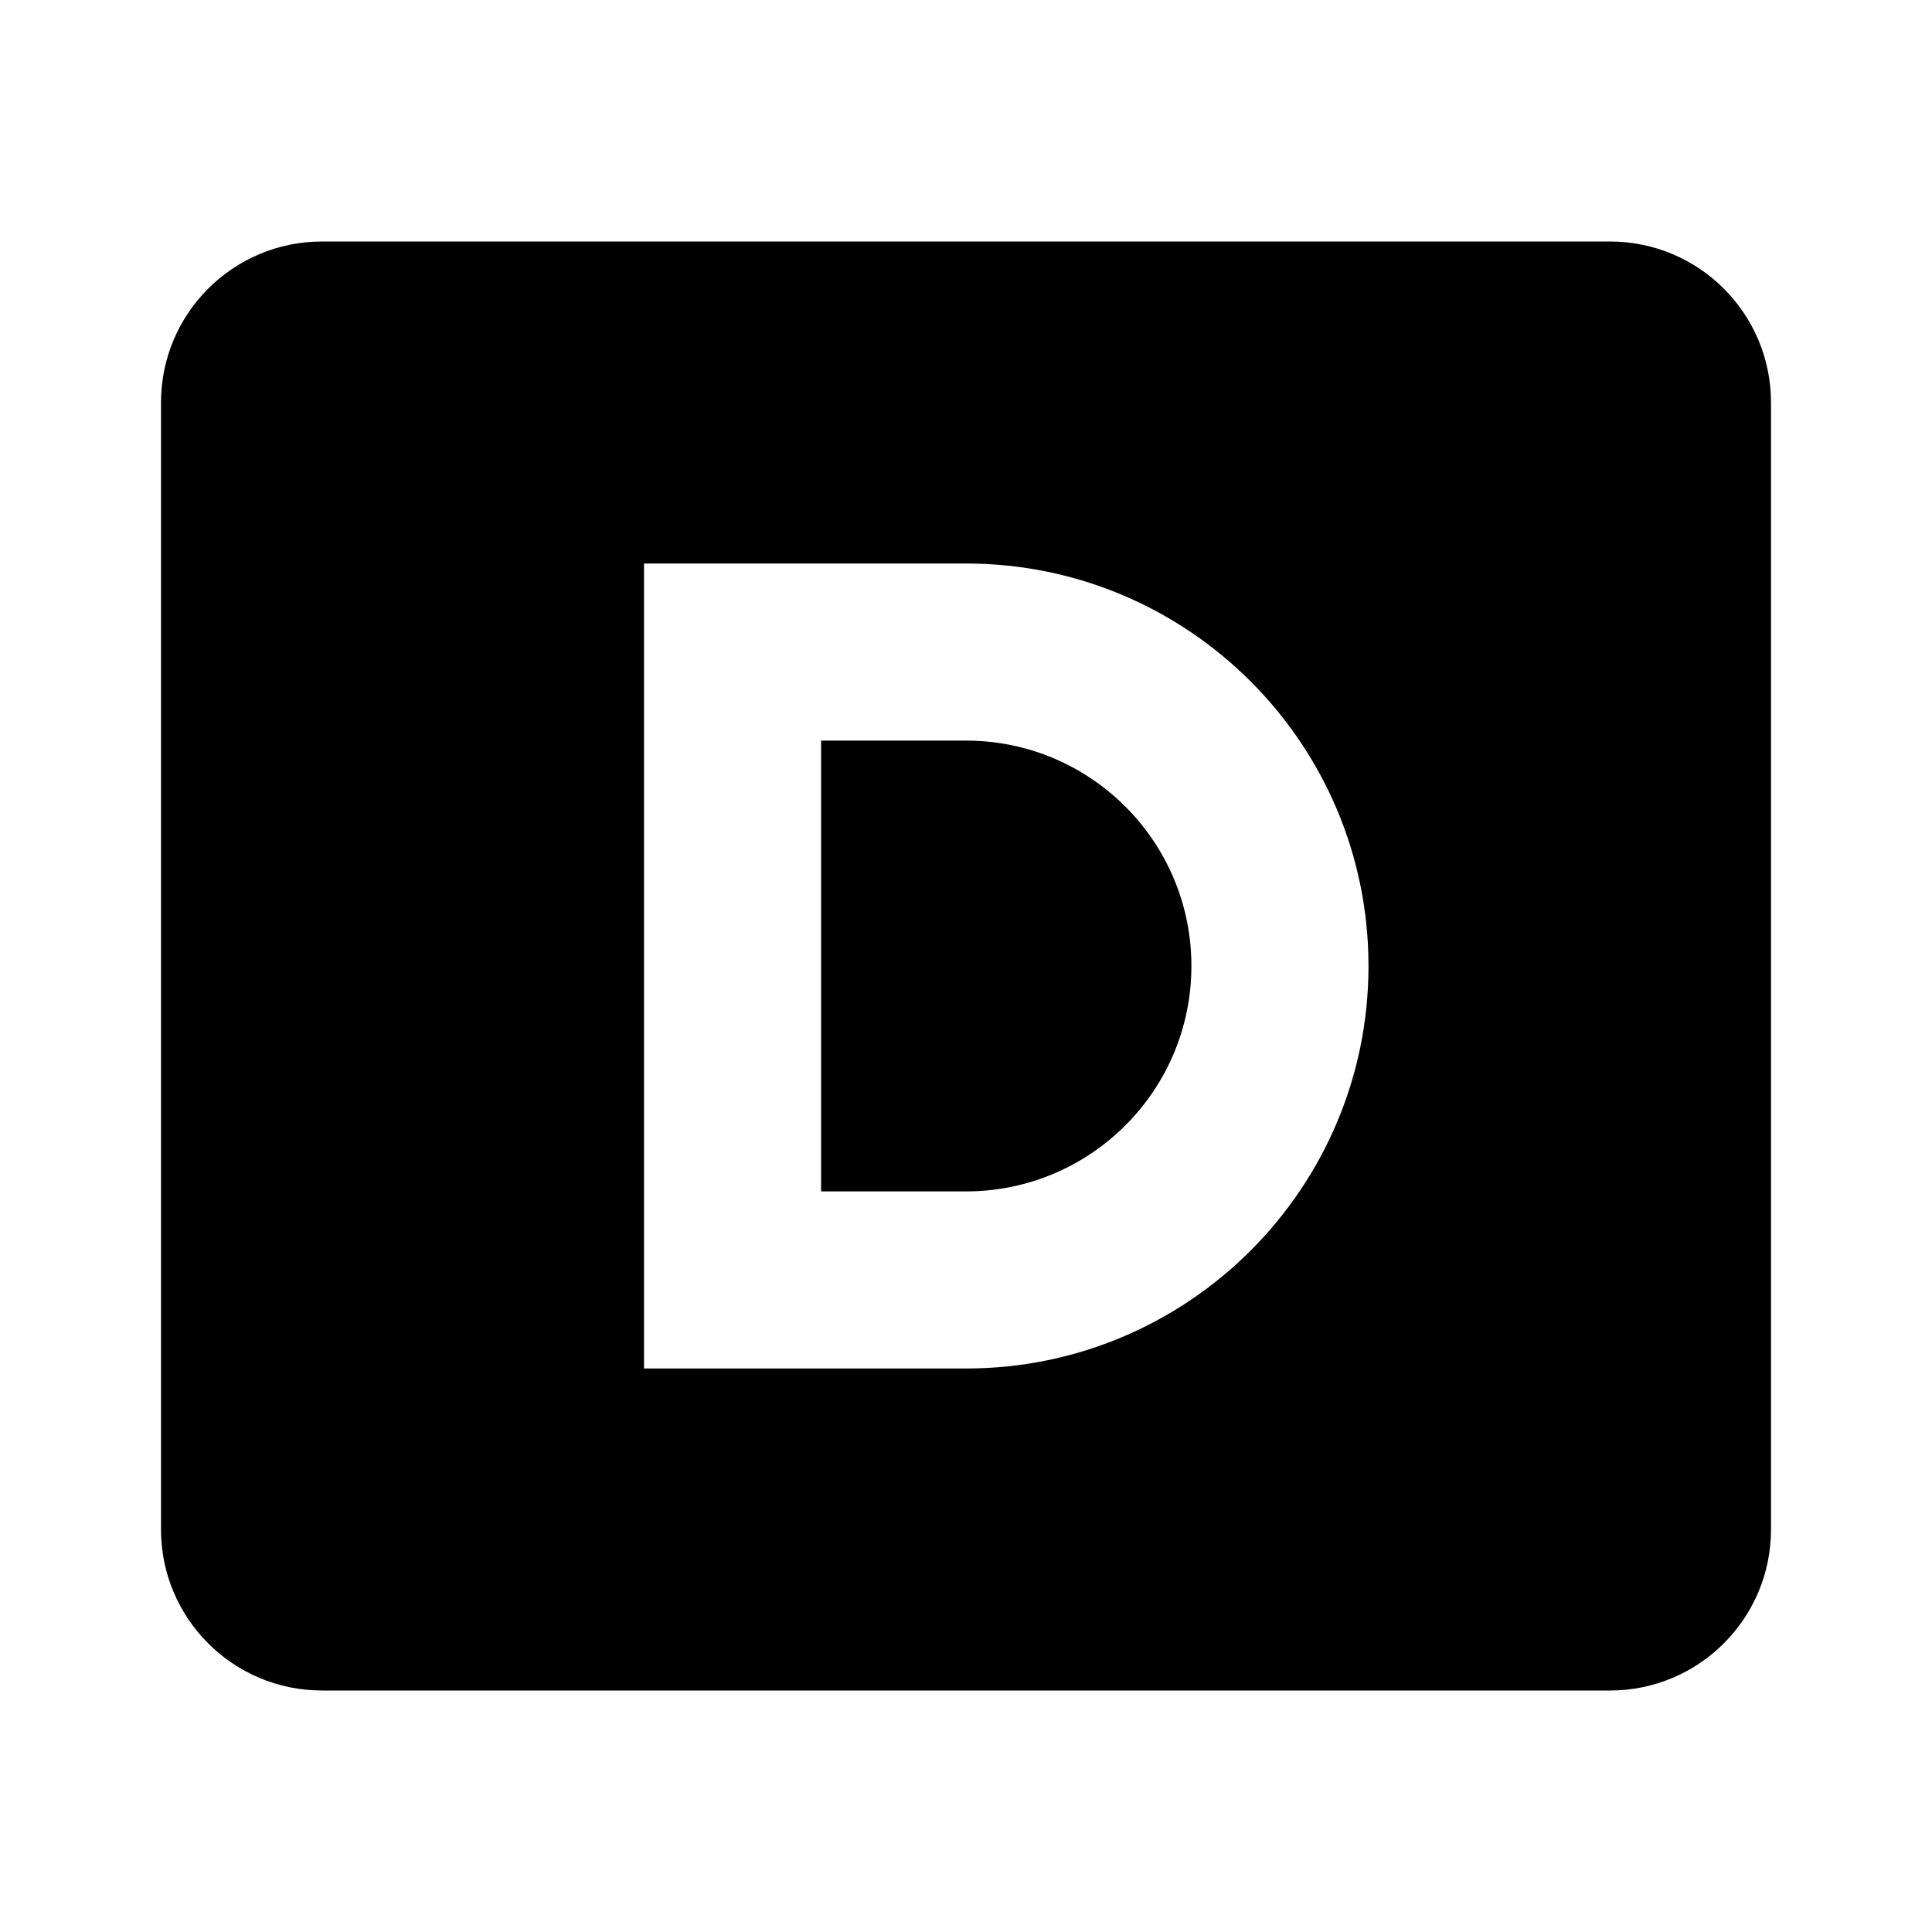
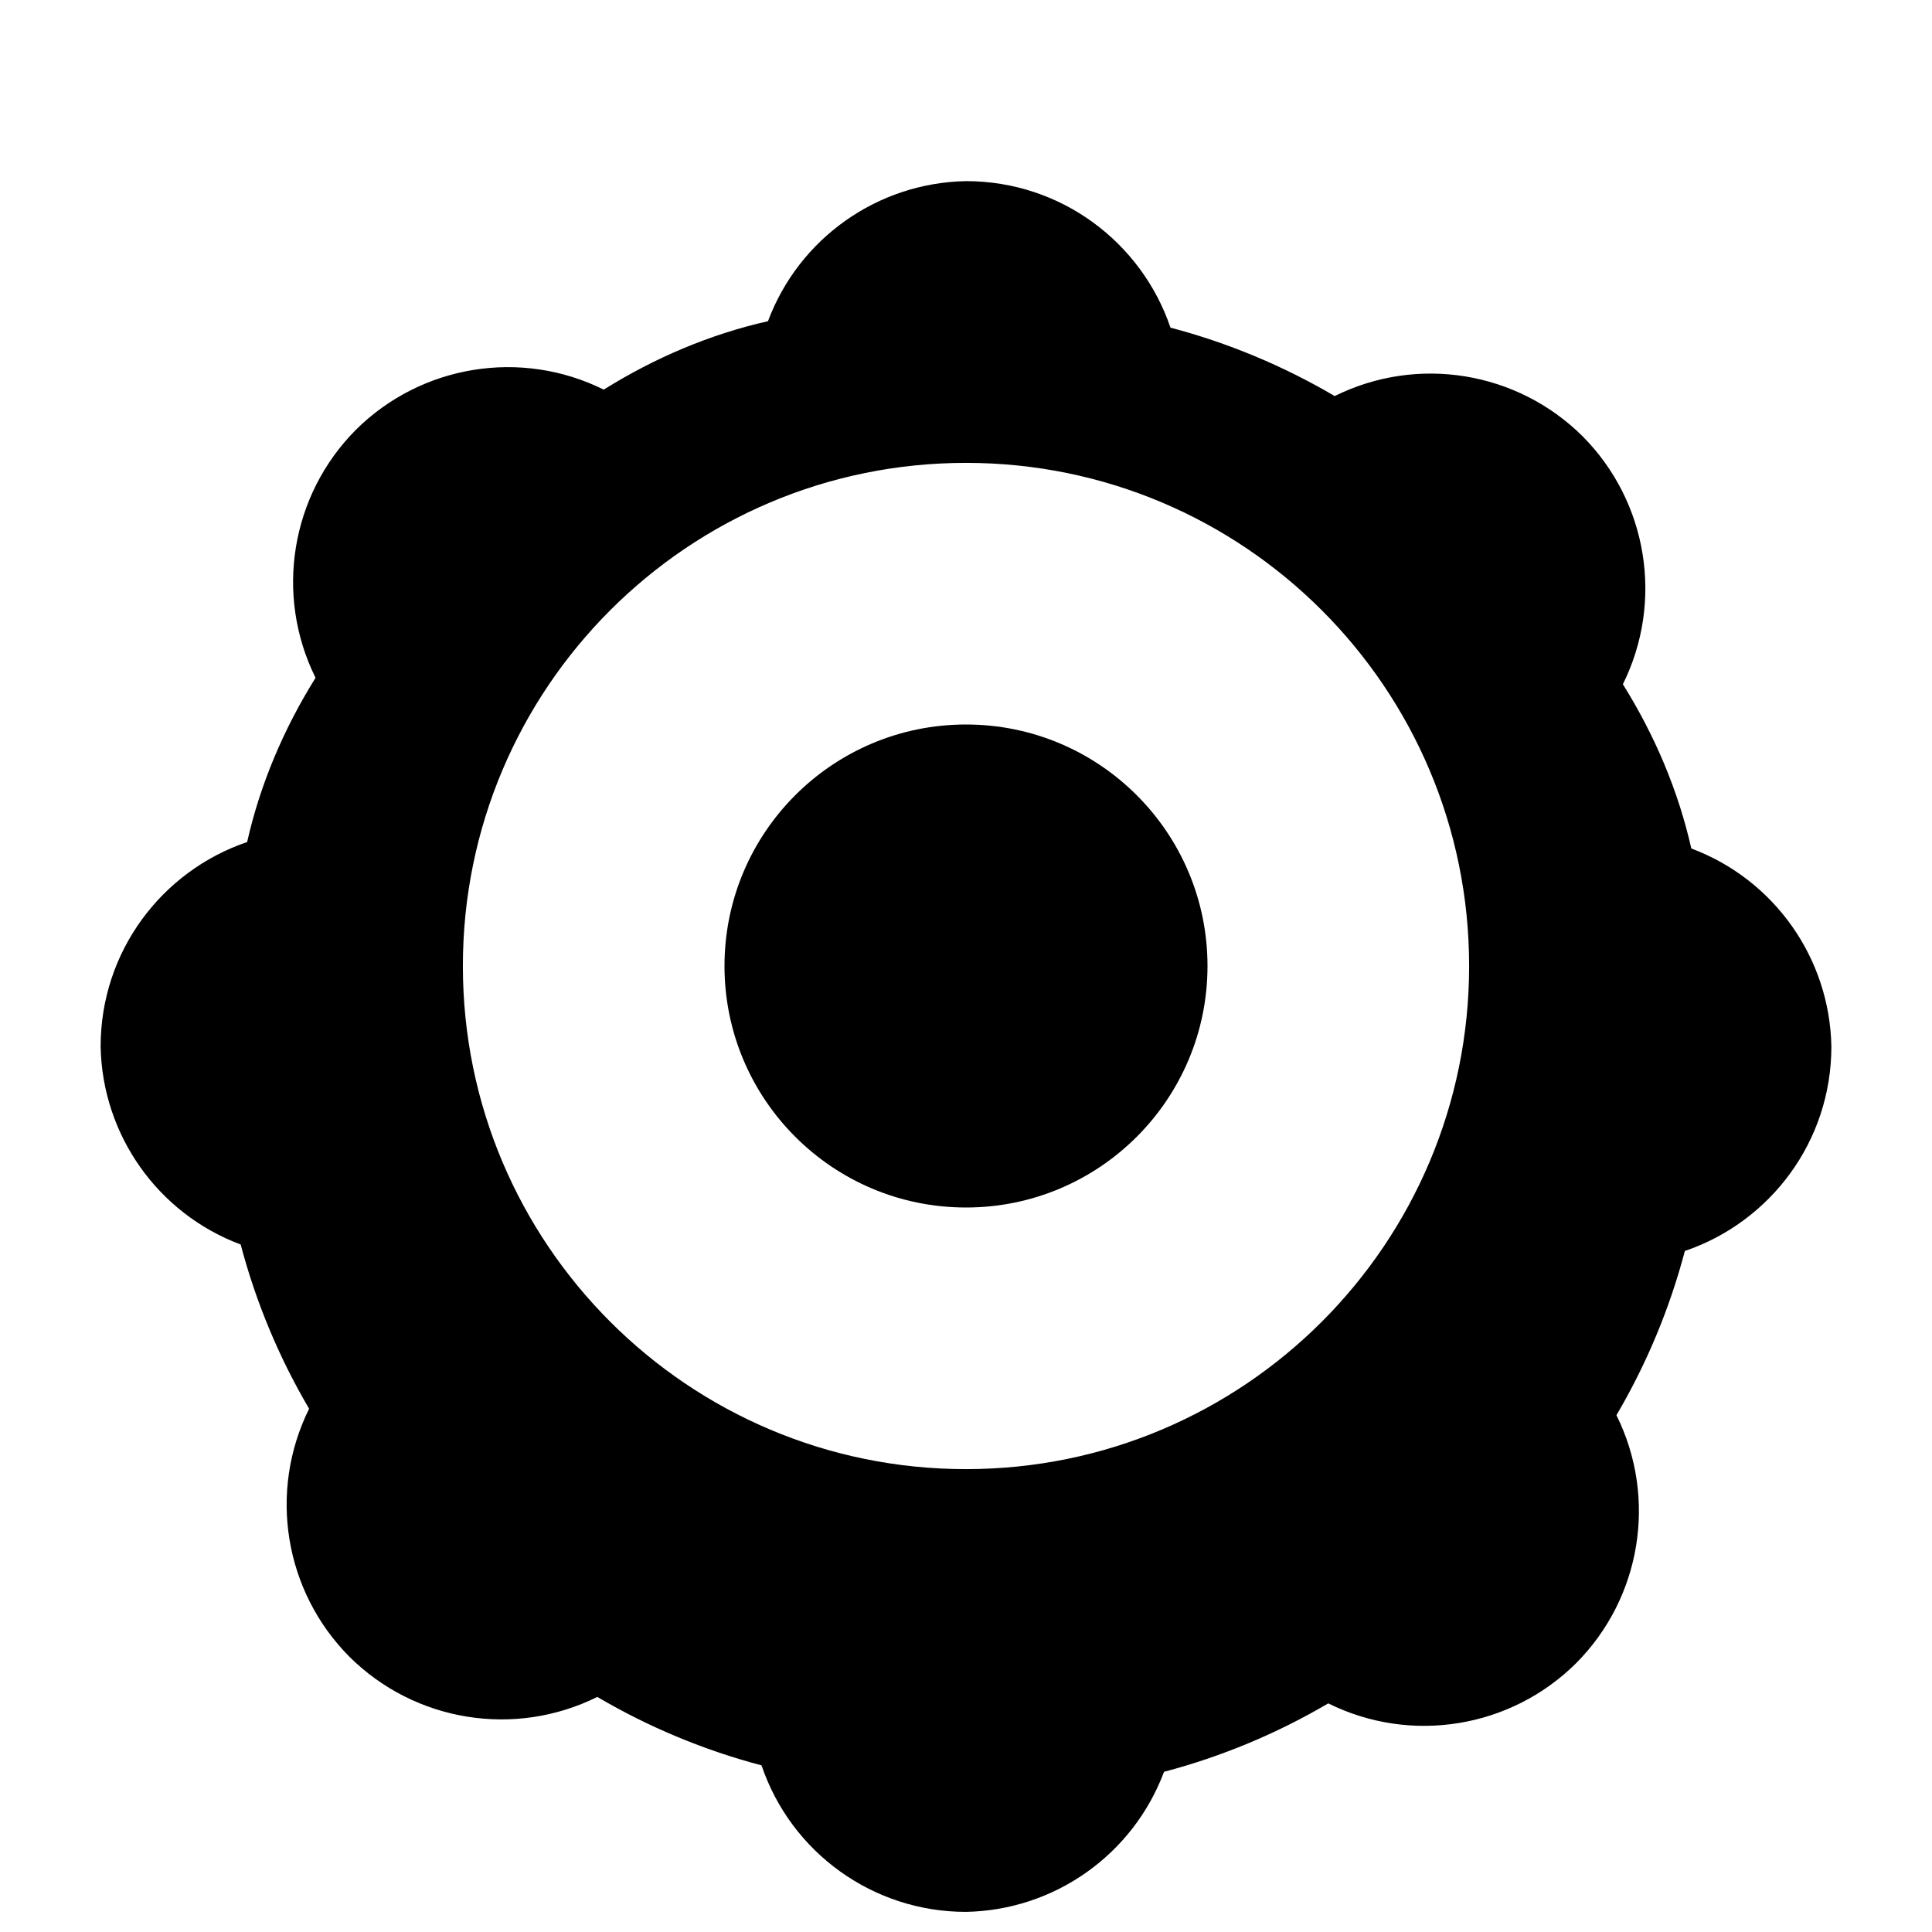
- <svg xmlns="http://www.w3.org/2000/svg" fill="#000" fill-rule="evenodd" height="1em" style="flex:none;line-height:1" viewBox="0 0 24 24" width="1em">
-   <path d="M4 3h16a2 2 0 0 1 2 2v14a2 2 0 0 1-2 2H4a2 2 0 0 1-2-2V5a2 2 0 0 1 2-2zm4 4v10h4a5 5 0 0 0 0-10H8zm2.2 2.2H12a2.8 2.8 0 0 1 0 5.6h-1.8V9.2z" />
+ <svg xmlns="http://www.w3.org/2000/svg" viewBox="0 0 24 24">
+   <path fill="currentColor" d="M12 2.25c1.18 0 2.18.76 2.54 1.82a8.1 8.1 0 0 1 2.04.85 2.68 2.68 0 0 1 3.08.5 2.68 2.68 0 0 1 .5 3.08c.4.64.69 1.33.85 2.04A2.68 2.68 0 0 1 22.75 13c0 1.18-.76 2.18-1.82 2.54a8.1 8.1 0 0 1-.85 2.04 2.68 2.68 0 0 1-.5 3.08 2.68 2.68 0 0 1-3.08.5 8.1 8.1 0 0 1-2.04.85A2.68 2.68 0 0 1 12 23.75a2.68 2.68 0 0 1-2.54-1.82 8.1 8.1 0 0 1-2.04-.85 2.68 2.68 0 0 1-3.08-.5 2.68 2.68 0 0 1-.5-3.08 8.1 8.1 0 0 1-.85-2.04A2.68 2.68 0 0 1 1.25 13c0-1.18.76-2.18 1.82-2.54.16-.71.45-1.4.85-2.04a2.68 2.68 0 0 1 .5-3.08 2.68 2.68 0 0 1 3.08-.5c.64-.4 1.33-.69 2.04-.85A2.68 2.68 0 0 1 12 2.25Zm0 3.5a6.25 6.25 0 1 0 0 12.5 6.25 6.25 0 0 0 0-12.5Zm0 3.25a3 3 0 1 1 0 6 3 3 0 0 1 0-6Z" />
</svg>
